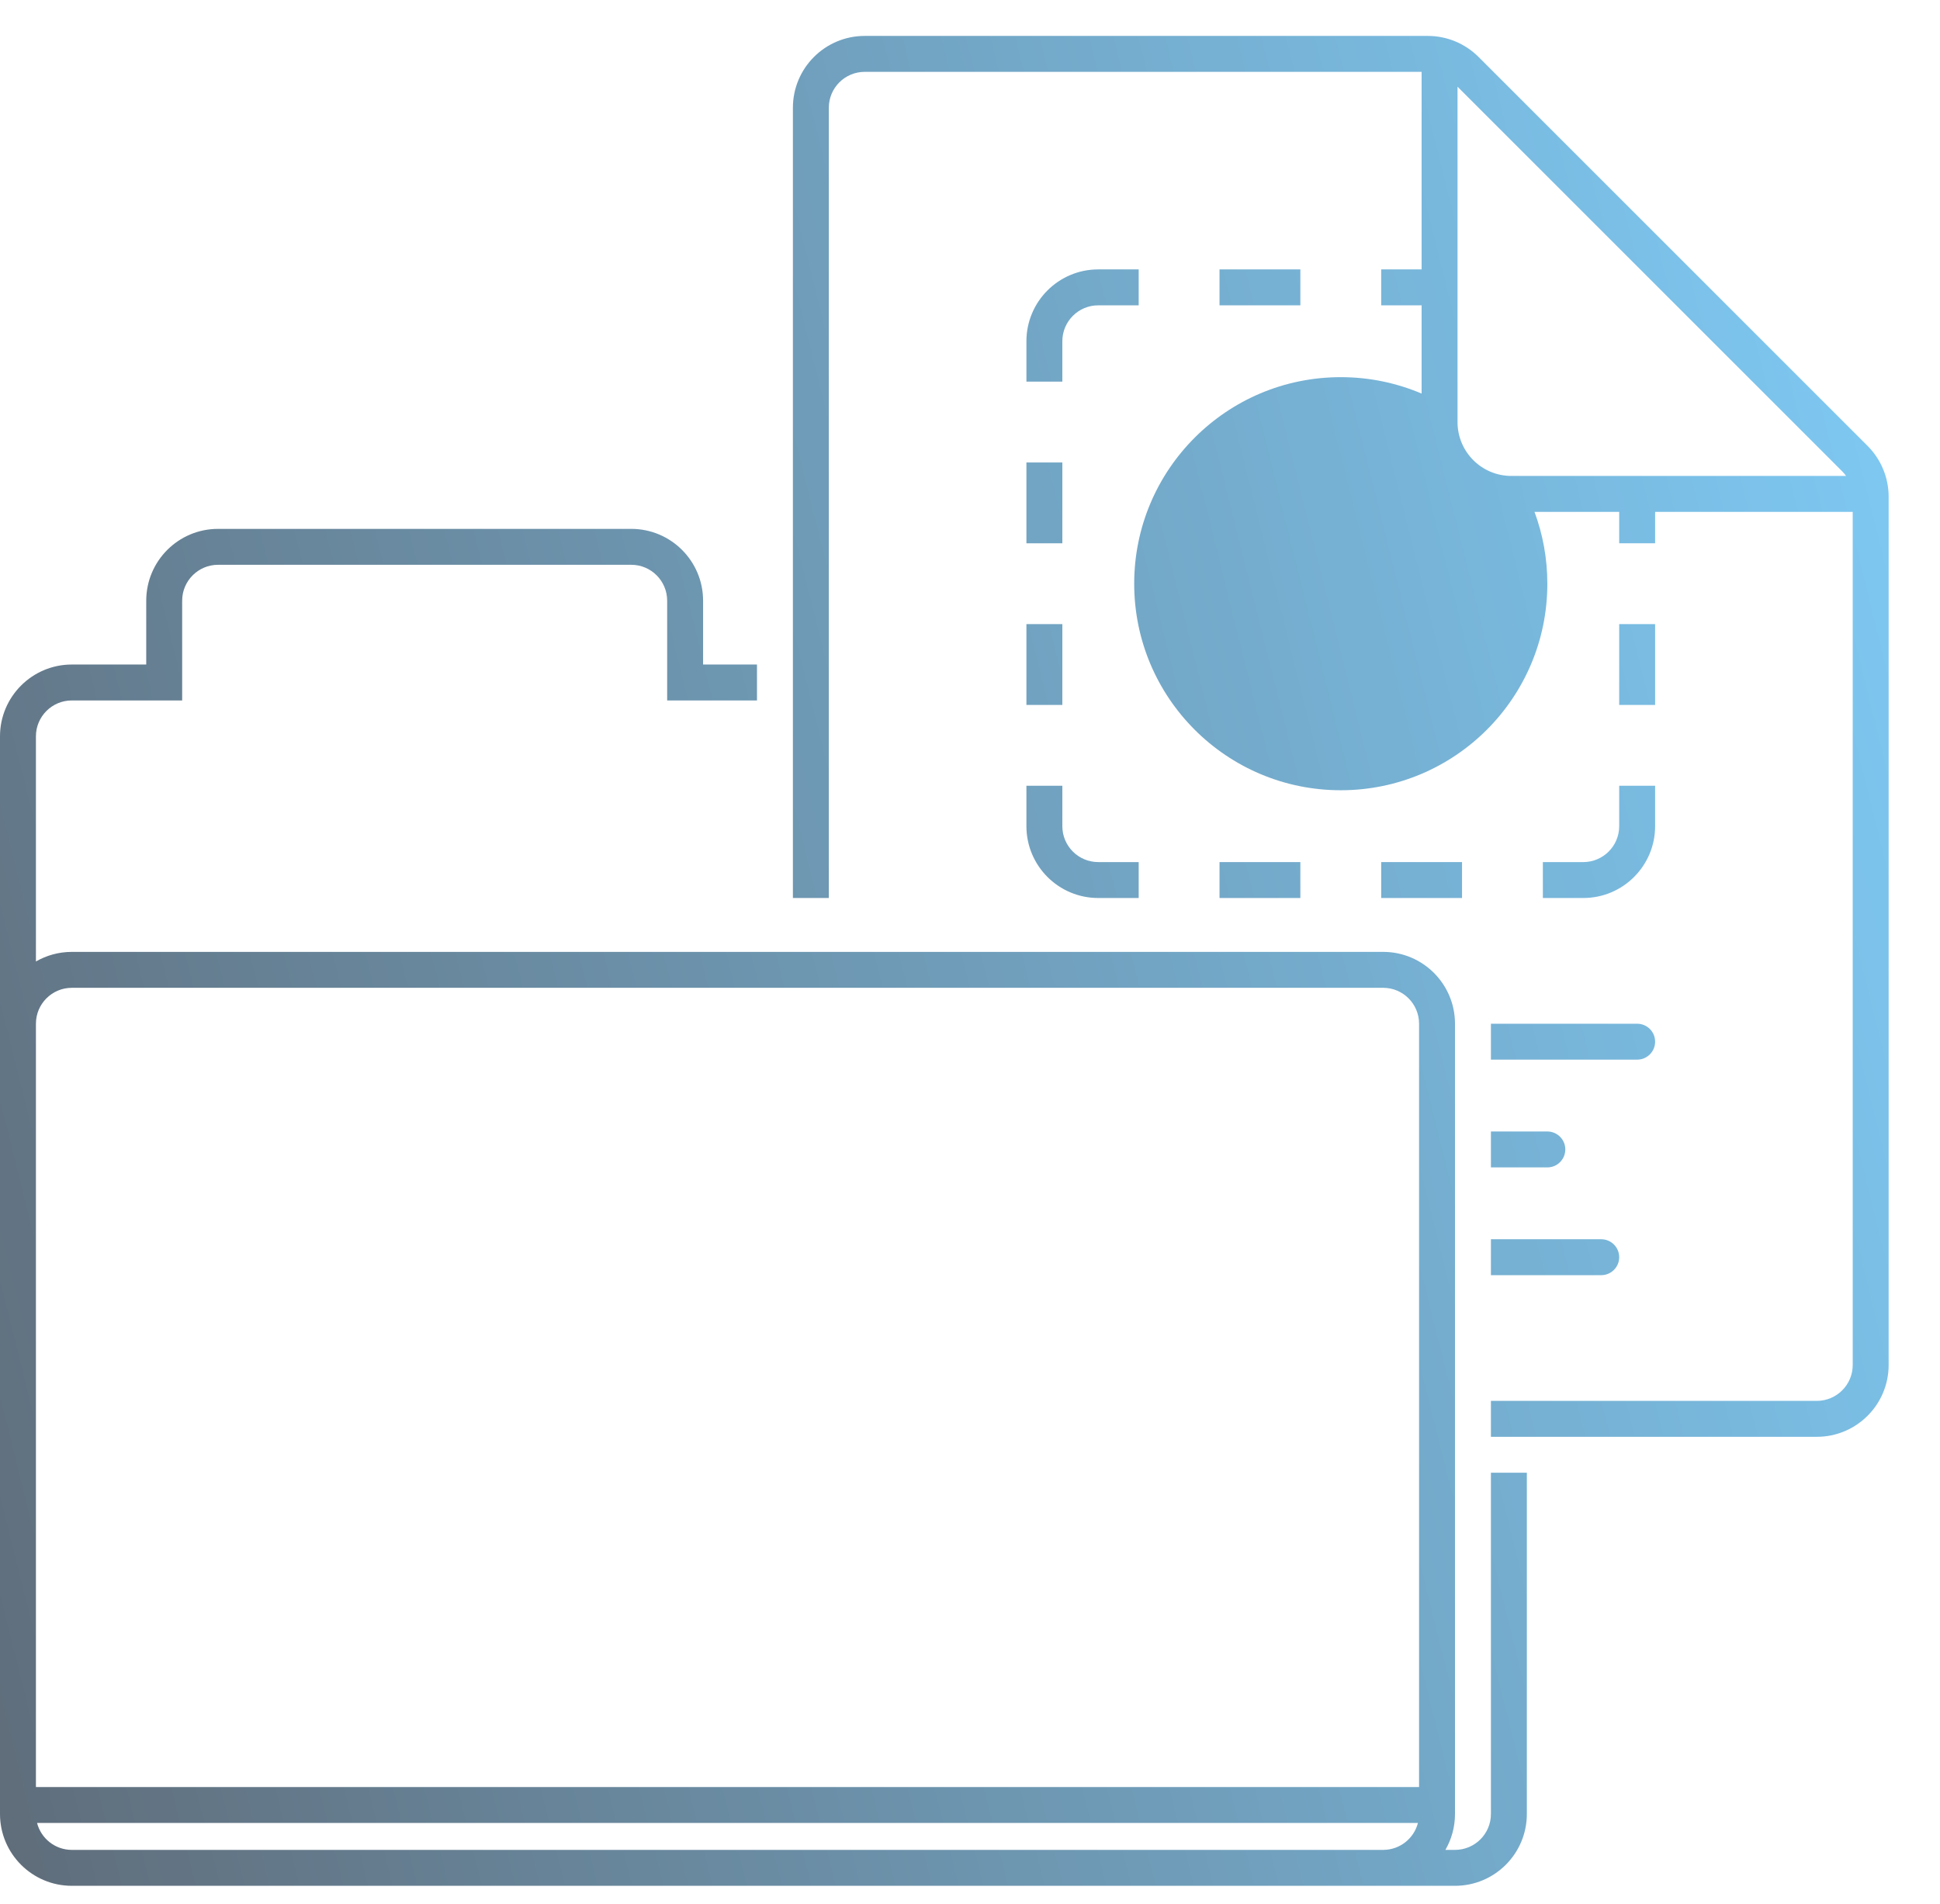
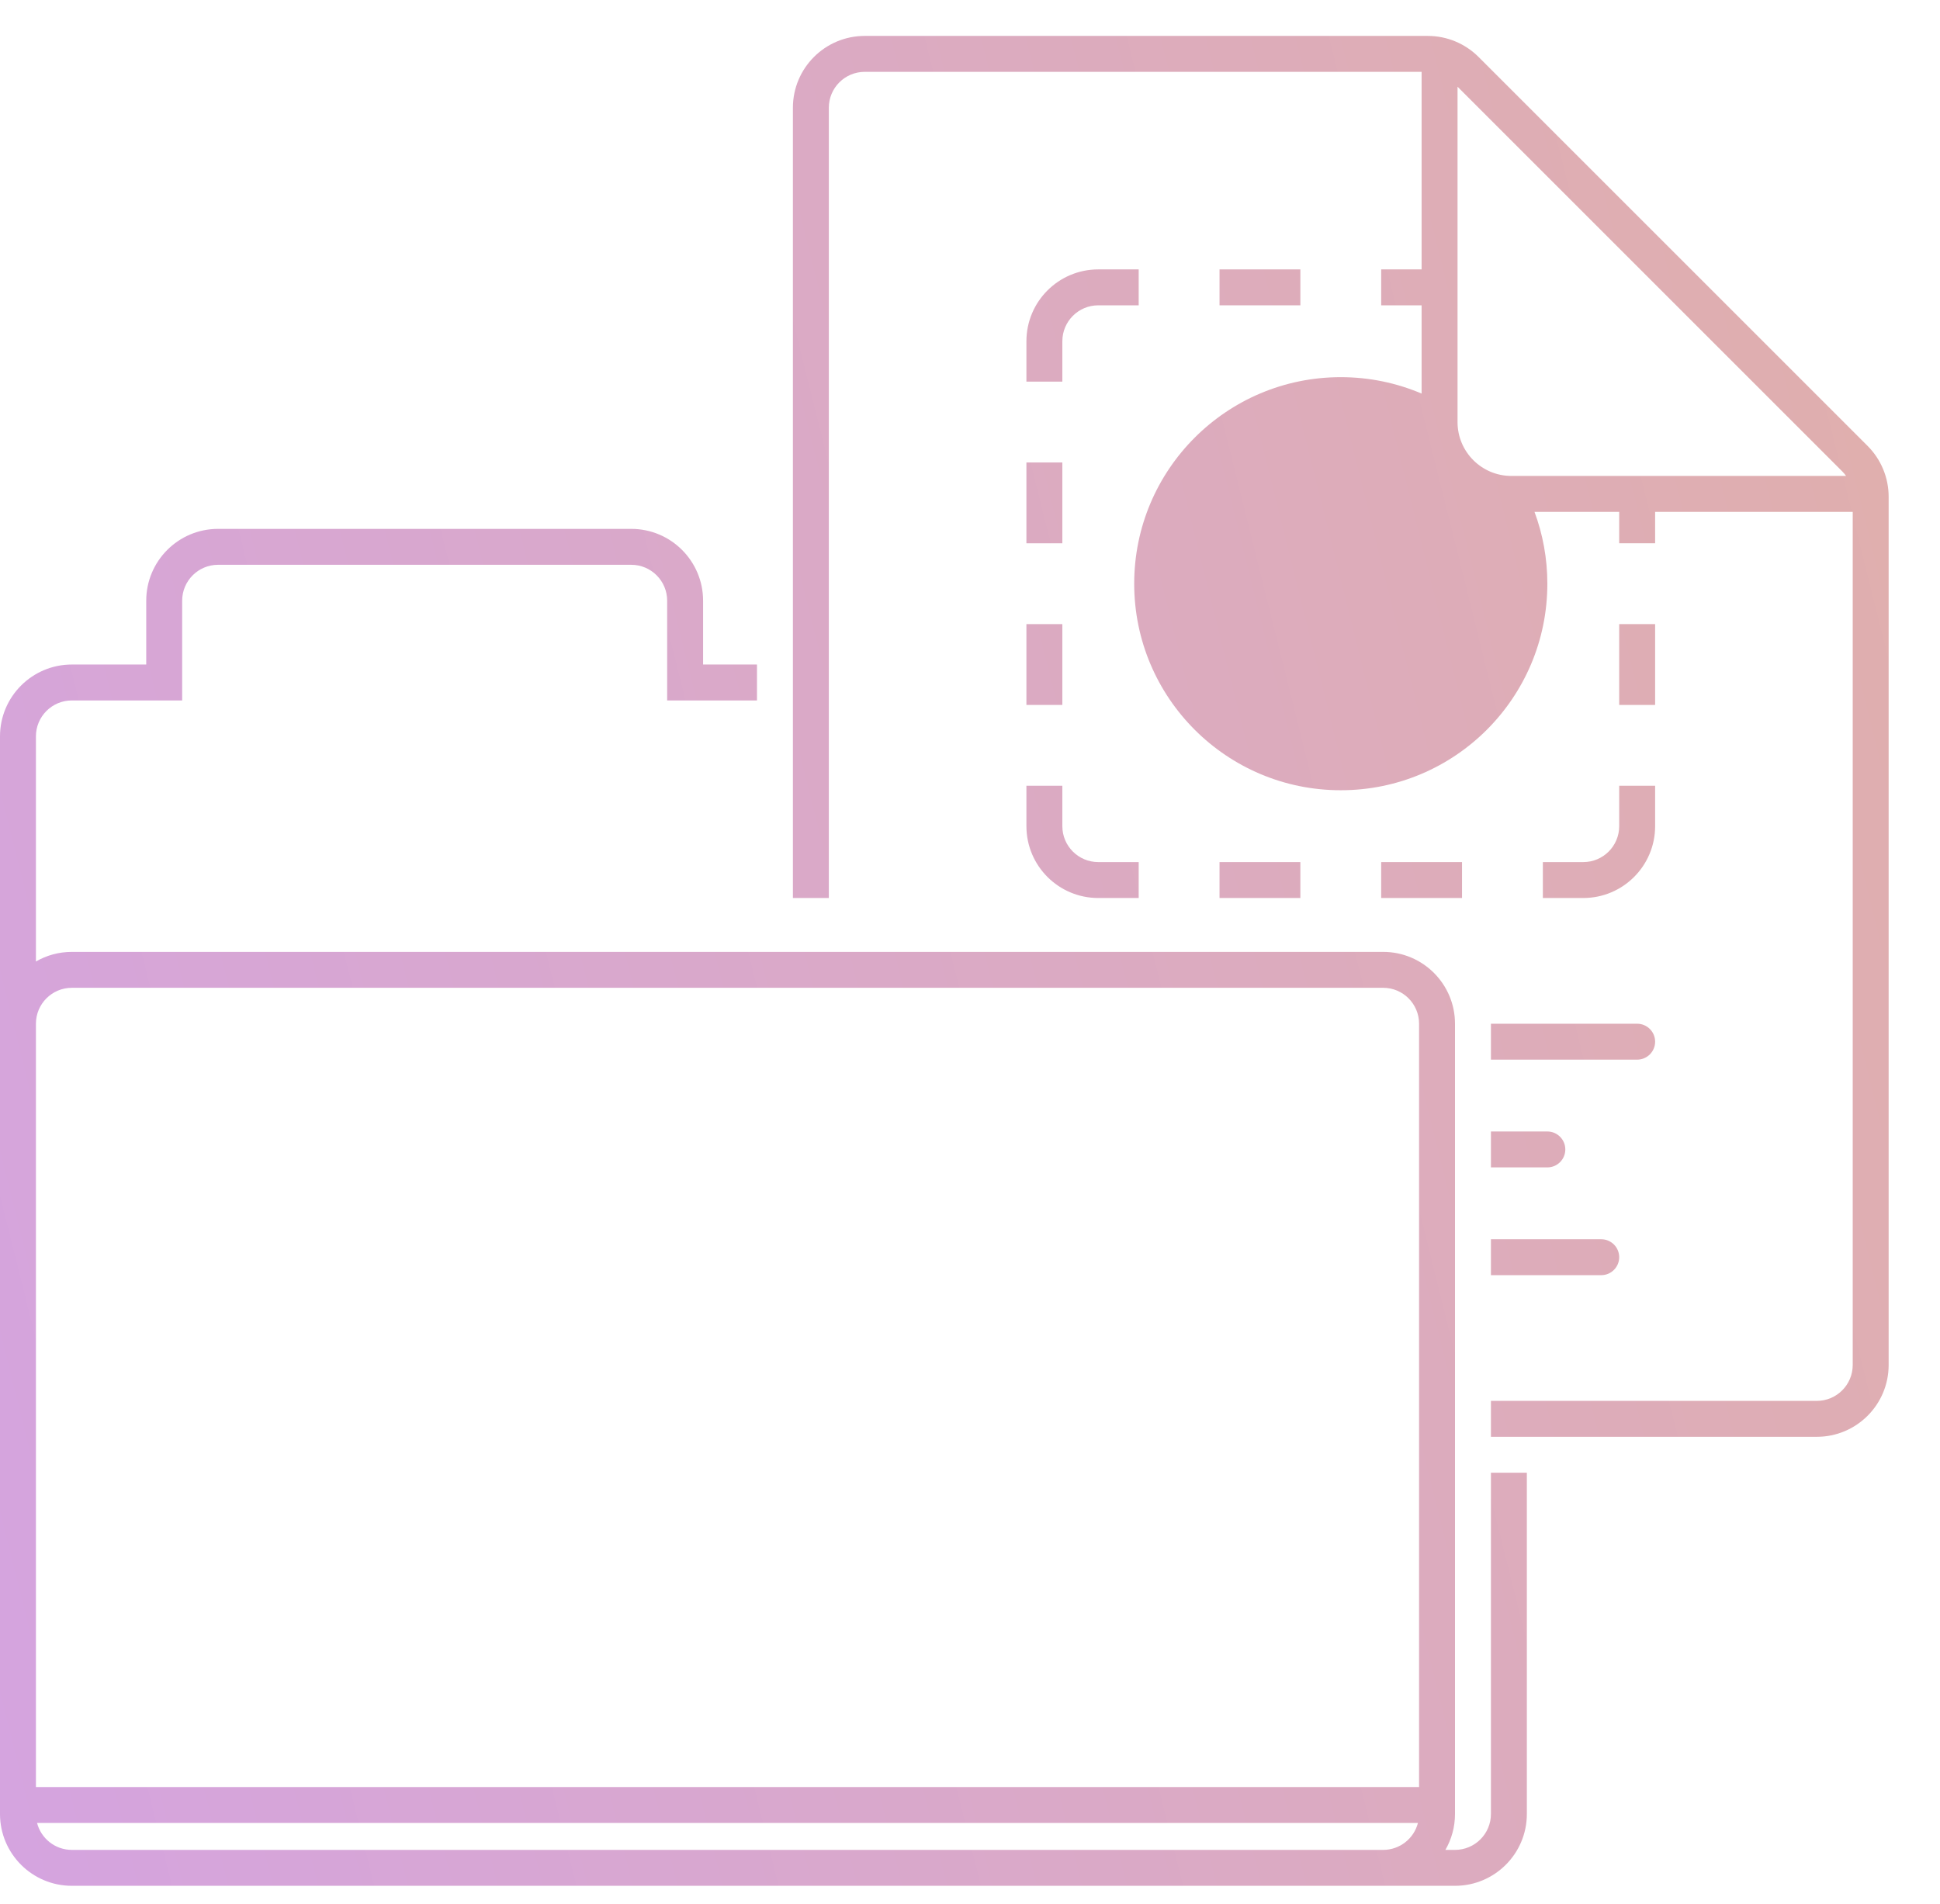
<svg xmlns="http://www.w3.org/2000/svg" width="108" height="106" viewBox="0 0 108 106" fill="none">
  <path fill-rule="evenodd" clip-rule="evenodd" d="M105.141 76V27.657C105.141 26.596 104.719 25.579 103.969 24.828L82.312 3.172C81.562 2.421 80.545 2 79.484 2H48.141C45.931 2 44.141 3.791 44.141 6V50H46.141V6C46.141 4.895 47.036 4 48.141 4H79.141V15H76.891V17H79.141V21.914C77.758 21.326 76.238 21 74.641 21C68.289 21 63.141 26.149 63.141 32.5C63.141 38.851 68.289 44 74.641 44C80.992 44 86.141 38.851 86.141 32.5C86.141 31.093 85.888 29.746 85.426 28.5H90.141V30.25H92.141V28.5H103.141V76C103.141 77.105 102.245 78 101.141 78H83V80H101.141C103.35 80 105.141 78.209 105.141 76ZM81.141 23.5V4.828L102.555 26.243C102.635 26.323 102.707 26.409 102.772 26.5H84.141C82.484 26.5 81.141 25.157 81.141 23.5Z" fill="url(#paint0_linear_2305_854275)" />
  <path d="M57.141 46V43.75H59.141V46C59.141 47.105 60.036 48 61.141 48H63.391V50H61.141C58.931 50 57.141 48.209 57.141 46Z" fill="url(#paint1_linear_2305_854275)" />
  <path d="M67.891 50V48H72.391V50H67.891Z" fill="url(#paint2_linear_2305_854275)" />
  <path d="M76.891 50V48H81.391V50H76.891Z" fill="url(#paint3_linear_2305_854275)" />
  <path d="M85.891 50V48H88.141C89.245 48 90.141 47.105 90.141 46V43.75H92.141V46C92.141 48.209 90.35 50 88.141 50H85.891Z" fill="url(#paint4_linear_2305_854275)" />
  <path d="M92.141 39.25H90.141V34.75H92.141V39.25Z" fill="url(#paint5_linear_2305_854275)" />
  <path d="M72.391 15V17H67.891V15H72.391Z" fill="url(#paint6_linear_2305_854275)" />
  <path d="M63.391 15V17H61.141C60.036 17 59.141 17.895 59.141 19V21.25H57.141V19C57.141 16.791 58.931 15 61.141 15H63.391Z" fill="url(#paint7_linear_2305_854275)" />
  <path d="M57.141 25.75H59.141V30.25H57.141V25.75Z" fill="url(#paint8_linear_2305_854275)" />
  <path d="M57.141 34.75H59.141V39.25H57.141V34.75Z" fill="url(#paint9_linear_2305_854275)" />
  <path d="M91.141 59H83V57H91.141C91.693 57 92.141 57.448 92.141 58C92.141 58.552 91.693 59 91.141 59Z" fill="url(#paint10_linear_2305_854275)" />
  <path d="M83 65H86.141C86.693 65 87.141 64.552 87.141 64C87.141 63.448 86.693 63 86.141 63H83V65Z" fill="url(#paint11_linear_2305_854275)" />
  <path d="M83 71H89.141C89.693 71 90.141 70.552 90.141 70C90.141 69.448 89.693 69 89.141 69H83V71Z" fill="url(#paint12_linear_2305_854275)" />
  <path fill-rule="evenodd" clip-rule="evenodd" d="M2 53.535C2.588 53.195 3.271 53 4 53H77C79.209 53 81 54.791 81 57V101C81 101.729 80.805 102.412 80.465 103H81C82.105 103 83 102.105 83 101V82H85V101C85 103.209 83.209 105 81 105H4C1.791 105 0 103.209 0 101V41C0 38.791 1.791 37 4 37H8.141V33.447C8.141 31.238 9.931 29.447 12.141 29.447H35.141C37.35 29.447 39.141 31.238 39.141 33.447V37H42.141V39H37.141V33.447C37.141 32.343 36.245 31.447 35.141 31.447H12.141C11.036 31.447 10.141 32.343 10.141 33.447V39H4C2.895 39 2 39.895 2 41V53.535ZM2 57V99.5H79V57C79 55.895 78.105 55 77 55H4C2.895 55 2 55.895 2 57ZM2.063 101.5C2.285 102.363 3.068 103 4 103H77C77.932 103 78.715 102.363 78.937 101.5H2.063Z" fill="url(#paint13_linear_2305_854275)" />
  <defs>
    <linearGradient id="paint0_linear_2305_854275" x1="105.141" y1="-31.038" x2="-48.789" y2="7.315" gradientUnits="userSpaceOnUse">
-       <stop stop-color="#81D2FF" />
-       <stop offset="0.964" stop-color="#5B5F68" />
+       <stop stop-color="#E1B0A8" />
+       <stop offset="0.964" stop-color="#D3A2E7" />
    </linearGradient>
    <linearGradient id="paint1_linear_2305_854275" x1="105.141" y1="-31.038" x2="-48.789" y2="7.315" gradientUnits="userSpaceOnUse">
-       <stop stop-color="#81D2FF" />
-       <stop offset="0.964" stop-color="#5B5F68" />
+       <stop stop-color="#E1B0A8" />
+       <stop offset="0.964" stop-color="#D3A2E7" />
    </linearGradient>
    <linearGradient id="paint2_linear_2305_854275" x1="105.141" y1="-31.038" x2="-48.789" y2="7.315" gradientUnits="userSpaceOnUse">
-       <stop stop-color="#81D2FF" />
-       <stop offset="0.964" stop-color="#5B5F68" />
+       <stop stop-color="#E1B0A8" />
+       <stop offset="0.964" stop-color="#D3A2E7" />
    </linearGradient>
    <linearGradient id="paint3_linear_2305_854275" x1="105.141" y1="-31.038" x2="-48.789" y2="7.315" gradientUnits="userSpaceOnUse">
-       <stop stop-color="#81D2FF" />
-       <stop offset="0.964" stop-color="#5B5F68" />
+       <stop stop-color="#E1B0A8" />
+       <stop offset="0.964" stop-color="#D3A2E7" />
    </linearGradient>
    <linearGradient id="paint4_linear_2305_854275" x1="105.141" y1="-31.038" x2="-48.789" y2="7.315" gradientUnits="userSpaceOnUse">
-       <stop stop-color="#81D2FF" />
-       <stop offset="0.964" stop-color="#5B5F68" />
+       <stop stop-color="#E1B0A8" />
+       <stop offset="0.964" stop-color="#D3A2E7" />
    </linearGradient>
    <linearGradient id="paint5_linear_2305_854275" x1="105.141" y1="-31.038" x2="-48.789" y2="7.315" gradientUnits="userSpaceOnUse">
-       <stop stop-color="#81D2FF" />
-       <stop offset="0.964" stop-color="#5B5F68" />
+       <stop stop-color="#E1B0A8" />
+       <stop offset="0.964" stop-color="#D3A2E7" />
    </linearGradient>
    <linearGradient id="paint6_linear_2305_854275" x1="105.141" y1="-31.038" x2="-48.789" y2="7.315" gradientUnits="userSpaceOnUse">
-       <stop stop-color="#81D2FF" />
-       <stop offset="0.964" stop-color="#5B5F68" />
+       <stop stop-color="#E1B0A8" />
+       <stop offset="0.964" stop-color="#D3A2E7" />
    </linearGradient>
    <linearGradient id="paint7_linear_2305_854275" x1="105.141" y1="-31.038" x2="-48.789" y2="7.315" gradientUnits="userSpaceOnUse">
-       <stop stop-color="#81D2FF" />
-       <stop offset="0.964" stop-color="#5B5F68" />
+       <stop stop-color="#E1B0A8" />
+       <stop offset="0.964" stop-color="#D3A2E7" />
    </linearGradient>
    <linearGradient id="paint8_linear_2305_854275" x1="105.141" y1="-31.038" x2="-48.789" y2="7.315" gradientUnits="userSpaceOnUse">
-       <stop stop-color="#81D2FF" />
-       <stop offset="0.964" stop-color="#5B5F68" />
+       <stop stop-color="#E1B0A8" />
+       <stop offset="0.964" stop-color="#D3A2E7" />
    </linearGradient>
    <linearGradient id="paint9_linear_2305_854275" x1="105.141" y1="-31.038" x2="-48.789" y2="7.315" gradientUnits="userSpaceOnUse">
-       <stop stop-color="#81D2FF" />
-       <stop offset="0.964" stop-color="#5B5F68" />
+       <stop stop-color="#E1B0A8" />
+       <stop offset="0.964" stop-color="#D3A2E7" />
    </linearGradient>
    <linearGradient id="paint10_linear_2305_854275" x1="105.141" y1="-31.038" x2="-48.789" y2="7.315" gradientUnits="userSpaceOnUse">
-       <stop stop-color="#81D2FF" />
-       <stop offset="0.964" stop-color="#5B5F68" />
+       <stop stop-color="#E1B0A8" />
+       <stop offset="0.964" stop-color="#D3A2E7" />
    </linearGradient>
    <linearGradient id="paint11_linear_2305_854275" x1="105.141" y1="-31.038" x2="-48.789" y2="7.315" gradientUnits="userSpaceOnUse">
-       <stop stop-color="#81D2FF" />
-       <stop offset="0.964" stop-color="#5B5F68" />
+       <stop stop-color="#E1B0A8" />
+       <stop offset="0.964" stop-color="#D3A2E7" />
    </linearGradient>
    <linearGradient id="paint12_linear_2305_854275" x1="105.141" y1="-31.038" x2="-48.789" y2="7.315" gradientUnits="userSpaceOnUse">
-       <stop stop-color="#81D2FF" />
-       <stop offset="0.964" stop-color="#5B5F68" />
+       <stop stop-color="#E1B0A8" />
+       <stop offset="0.964" stop-color="#D3A2E7" />
    </linearGradient>
    <linearGradient id="paint13_linear_2305_854275" x1="105.141" y1="-31.038" x2="-48.789" y2="7.315" gradientUnits="userSpaceOnUse">
-       <stop stop-color="#81D2FF" />
-       <stop offset="0.964" stop-color="#5B5F68" />
+       <stop stop-color="#E1B0A8" />
+       <stop offset="0.964" stop-color="#D3A2E7" />
    </linearGradient>
  </defs>
</svg>
